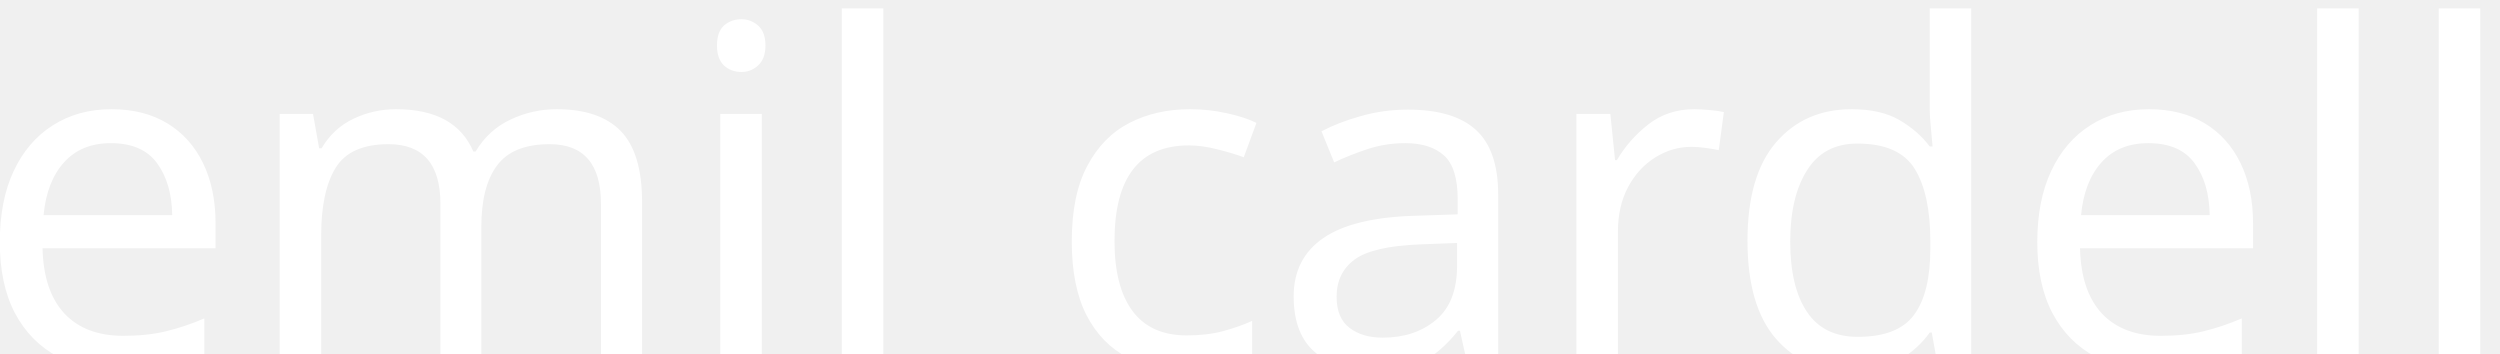
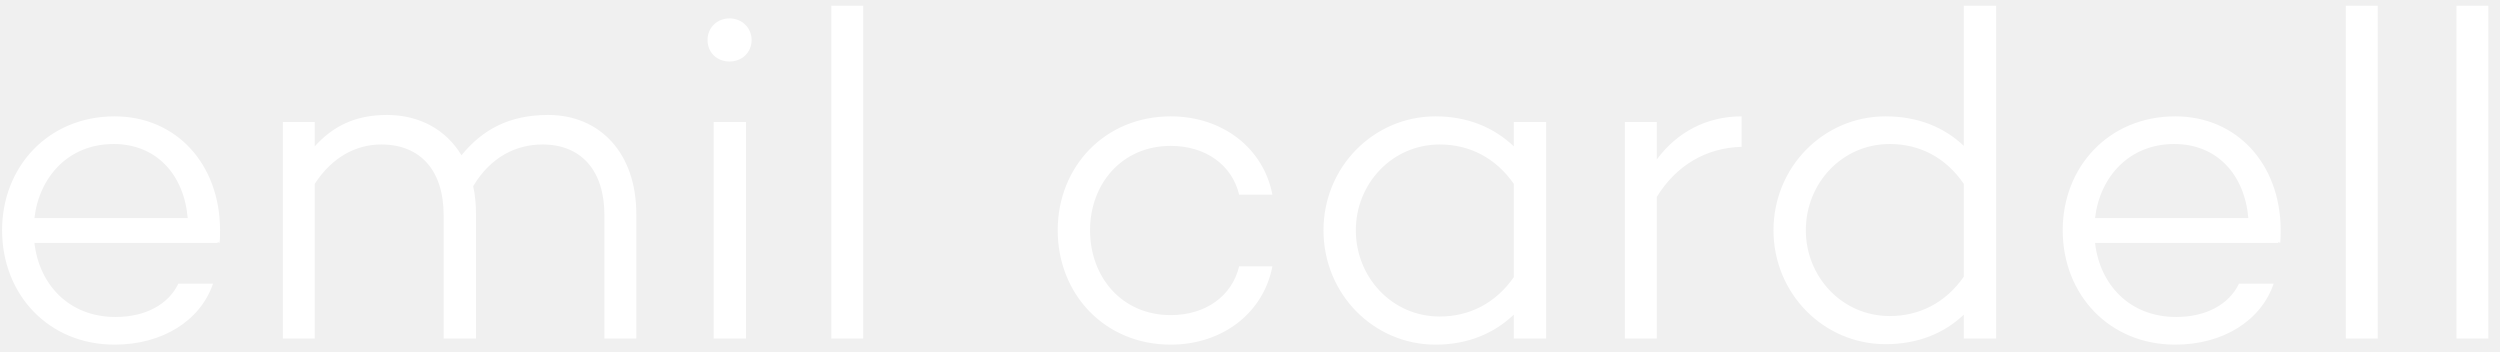
- <svg xmlns="http://www.w3.org/2000/svg" width="191px" height="27px" viewBox="0 0 191 27" version="1.1">
+ <svg xmlns="http://www.w3.org/2000/svg" width="192px" height="27px" viewBox="0 0 192 27" version="1.1">
  <defs />
-   <g id="Page-1" stroke="none" stroke-width="1" fill="none" fill-rule="evenodd" font-weight="300" font-family="Campton-Light, Campton" line-spacing="50" font-size="36">
-     <g id="Desktop-HD-Copy" transform="translate(-124, -431)" fill="#FFFFFF">
-       <text id="emil-cardell">
-         <tspan x="122" y="459">emil cardell</tspan>
-       </text>
+   <g id="Page-1" stroke="none" stroke-width="1" fill="none" fill-rule="evenodd">
+     <g id="iPhone-6" transform="translate(-91, -332)" fill="#FFFFFF">
+       <path d="M107.9,349.612 C107.864,344.608 104.552,340.936 99.8,340.936 C94.724,340.936 91.16,344.788 91.16,349.684 C91.16,354.616 94.724,358.468 99.8,358.468 C103.472,358.468 106.388,356.632 107.36,353.788 L104.696,353.788 C103.94,355.372 102.176,356.344 99.872,356.344 C96.272,356.344 94.004,353.824 93.644,350.656 L107.72,350.656 L107.72,350.584 L107.864,350.656 C107.9,350.332 107.9,349.972 107.9,349.612 L107.9,349.612 Z M99.728,343.06 C103.004,343.06 105.128,345.4 105.416,348.748 L93.644,348.748 C94.004,345.616 96.236,343.06 99.728,343.06 L99.728,343.06 Z M133.1,340.828 C130.112,340.828 128.06,341.944 126.44,343.924 C125.252,341.944 123.2,340.828 120.716,340.828 C118.232,340.828 116.54,341.728 115.172,343.24 L115.172,341.368 L112.724,341.368 L112.724,358 L115.172,358 L115.172,346.12 C116.504,344.068 118.34,343.096 120.284,343.096 C123.272,343.096 125.072,345.076 125.072,348.532 L125.072,358 L127.556,358 L127.556,348.424 C127.556,347.668 127.484,346.948 127.34,346.3 C128.672,344.068 130.616,343.096 132.668,343.096 C135.62,343.096 137.42,345.076 137.42,348.532 L137.42,358 L139.868,358 L139.868,348.424 C139.868,343.744 137.06,340.828 133.1,340.828 L133.1,340.828 Z M147.032,336.724 C147.968,336.724 148.724,336.04 148.724,335.068 C148.724,334.132 147.968,333.412 147.032,333.412 C146.06,333.412 145.34,334.132 145.34,335.068 C145.34,336.04 146.06,336.724 147.032,336.724 L147.032,336.724 Z M148.292,341.368 L145.808,341.368 L145.808,358 L148.292,358 L148.292,341.368 Z M157.292,332.44 L154.844,332.44 L154.844,358 L157.292,358 L157.292,332.44 Z M180.908,356.2 C177.164,356.2 174.716,353.284 174.716,349.684 C174.716,346.12 177.164,343.204 180.908,343.204 C183.608,343.204 185.624,344.68 186.164,346.948 L188.72,346.948 C188.036,343.384 184.904,340.936 180.908,340.936 C175.868,340.936 172.232,344.788 172.232,349.684 C172.232,354.616 175.868,358.468 180.908,358.468 C184.904,358.468 188.036,356.02 188.72,352.456 L186.164,352.456 C185.624,354.724 183.608,356.2 180.908,356.2 L180.908,356.2 Z M209.744,341.368 L207.26,341.368 L207.26,343.24 C205.748,341.8 203.732,340.936 201.248,340.936 C196.496,340.936 192.644,344.824 192.644,349.684 C192.644,354.58 196.496,358.468 201.248,358.468 C203.732,358.468 205.748,357.604 207.26,356.164 L207.26,358 L209.744,358 L209.744,341.368 Z M201.572,356.308 C197.9,356.308 195.128,353.284 195.128,349.684 C195.128,346.12 197.9,343.096 201.572,343.096 C203.84,343.096 205.856,344.104 207.26,346.12 L207.26,353.284 C205.856,355.3 203.84,356.308 201.572,356.308 L201.572,356.308 Z M218.24,341.368 L215.792,341.368 L215.792,358 L218.24,358 L218.24,347.128 C219.716,344.716 222.02,343.348 224.756,343.276 L224.756,340.936 C222.056,340.936 219.788,342.16 218.24,344.248 L218.24,341.368 Z M244.304,332.44 L241.82,332.44 L241.82,343.204 C240.308,341.764 238.292,340.936 235.808,340.936 C231.056,340.936 227.204,344.824 227.204,349.684 C227.204,354.544 231.056,358.432 235.808,358.432 C238.292,358.432 240.308,357.604 241.82,356.164 L241.82,358 L244.304,358 L244.304,332.44 Z M236.132,356.272 C232.46,356.272 229.688,353.248 229.688,349.684 C229.688,346.084 232.46,343.06 236.132,343.06 C238.4,343.06 240.416,344.068 241.82,346.12 L241.82,353.248 C240.416,355.264 238.4,356.272 236.132,356.272 L236.132,356.272 Z M266.156,349.612 C266.12,344.608 262.808,340.936 258.056,340.936 C252.98,340.936 249.416,344.788 249.416,349.684 C249.416,354.616 252.98,358.468 258.056,358.468 C261.728,358.468 264.644,356.632 265.616,353.788 L262.952,353.788 C262.196,355.372 260.432,356.344 258.128,356.344 C254.528,356.344 252.26,353.824 251.9,350.656 L265.976,350.656 L265.976,350.584 L266.12,350.656 C266.156,350.332 266.156,349.972 266.156,349.612 L266.156,349.612 Z M257.984,343.06 C261.26,343.06 263.384,345.4 263.672,348.748 L251.9,348.748 C252.26,345.616 254.492,343.06 257.984,343.06 L257.984,343.06 Z M273.608,332.44 L271.16,332.44 L271.16,358 L273.608,358 L273.608,332.44 Z M282.104,332.44 L279.656,332.44 L279.656,358 L282.104,358 L282.104,332.44 Z" id="emil-cardell" />
    </g>
  </g>
</svg>
